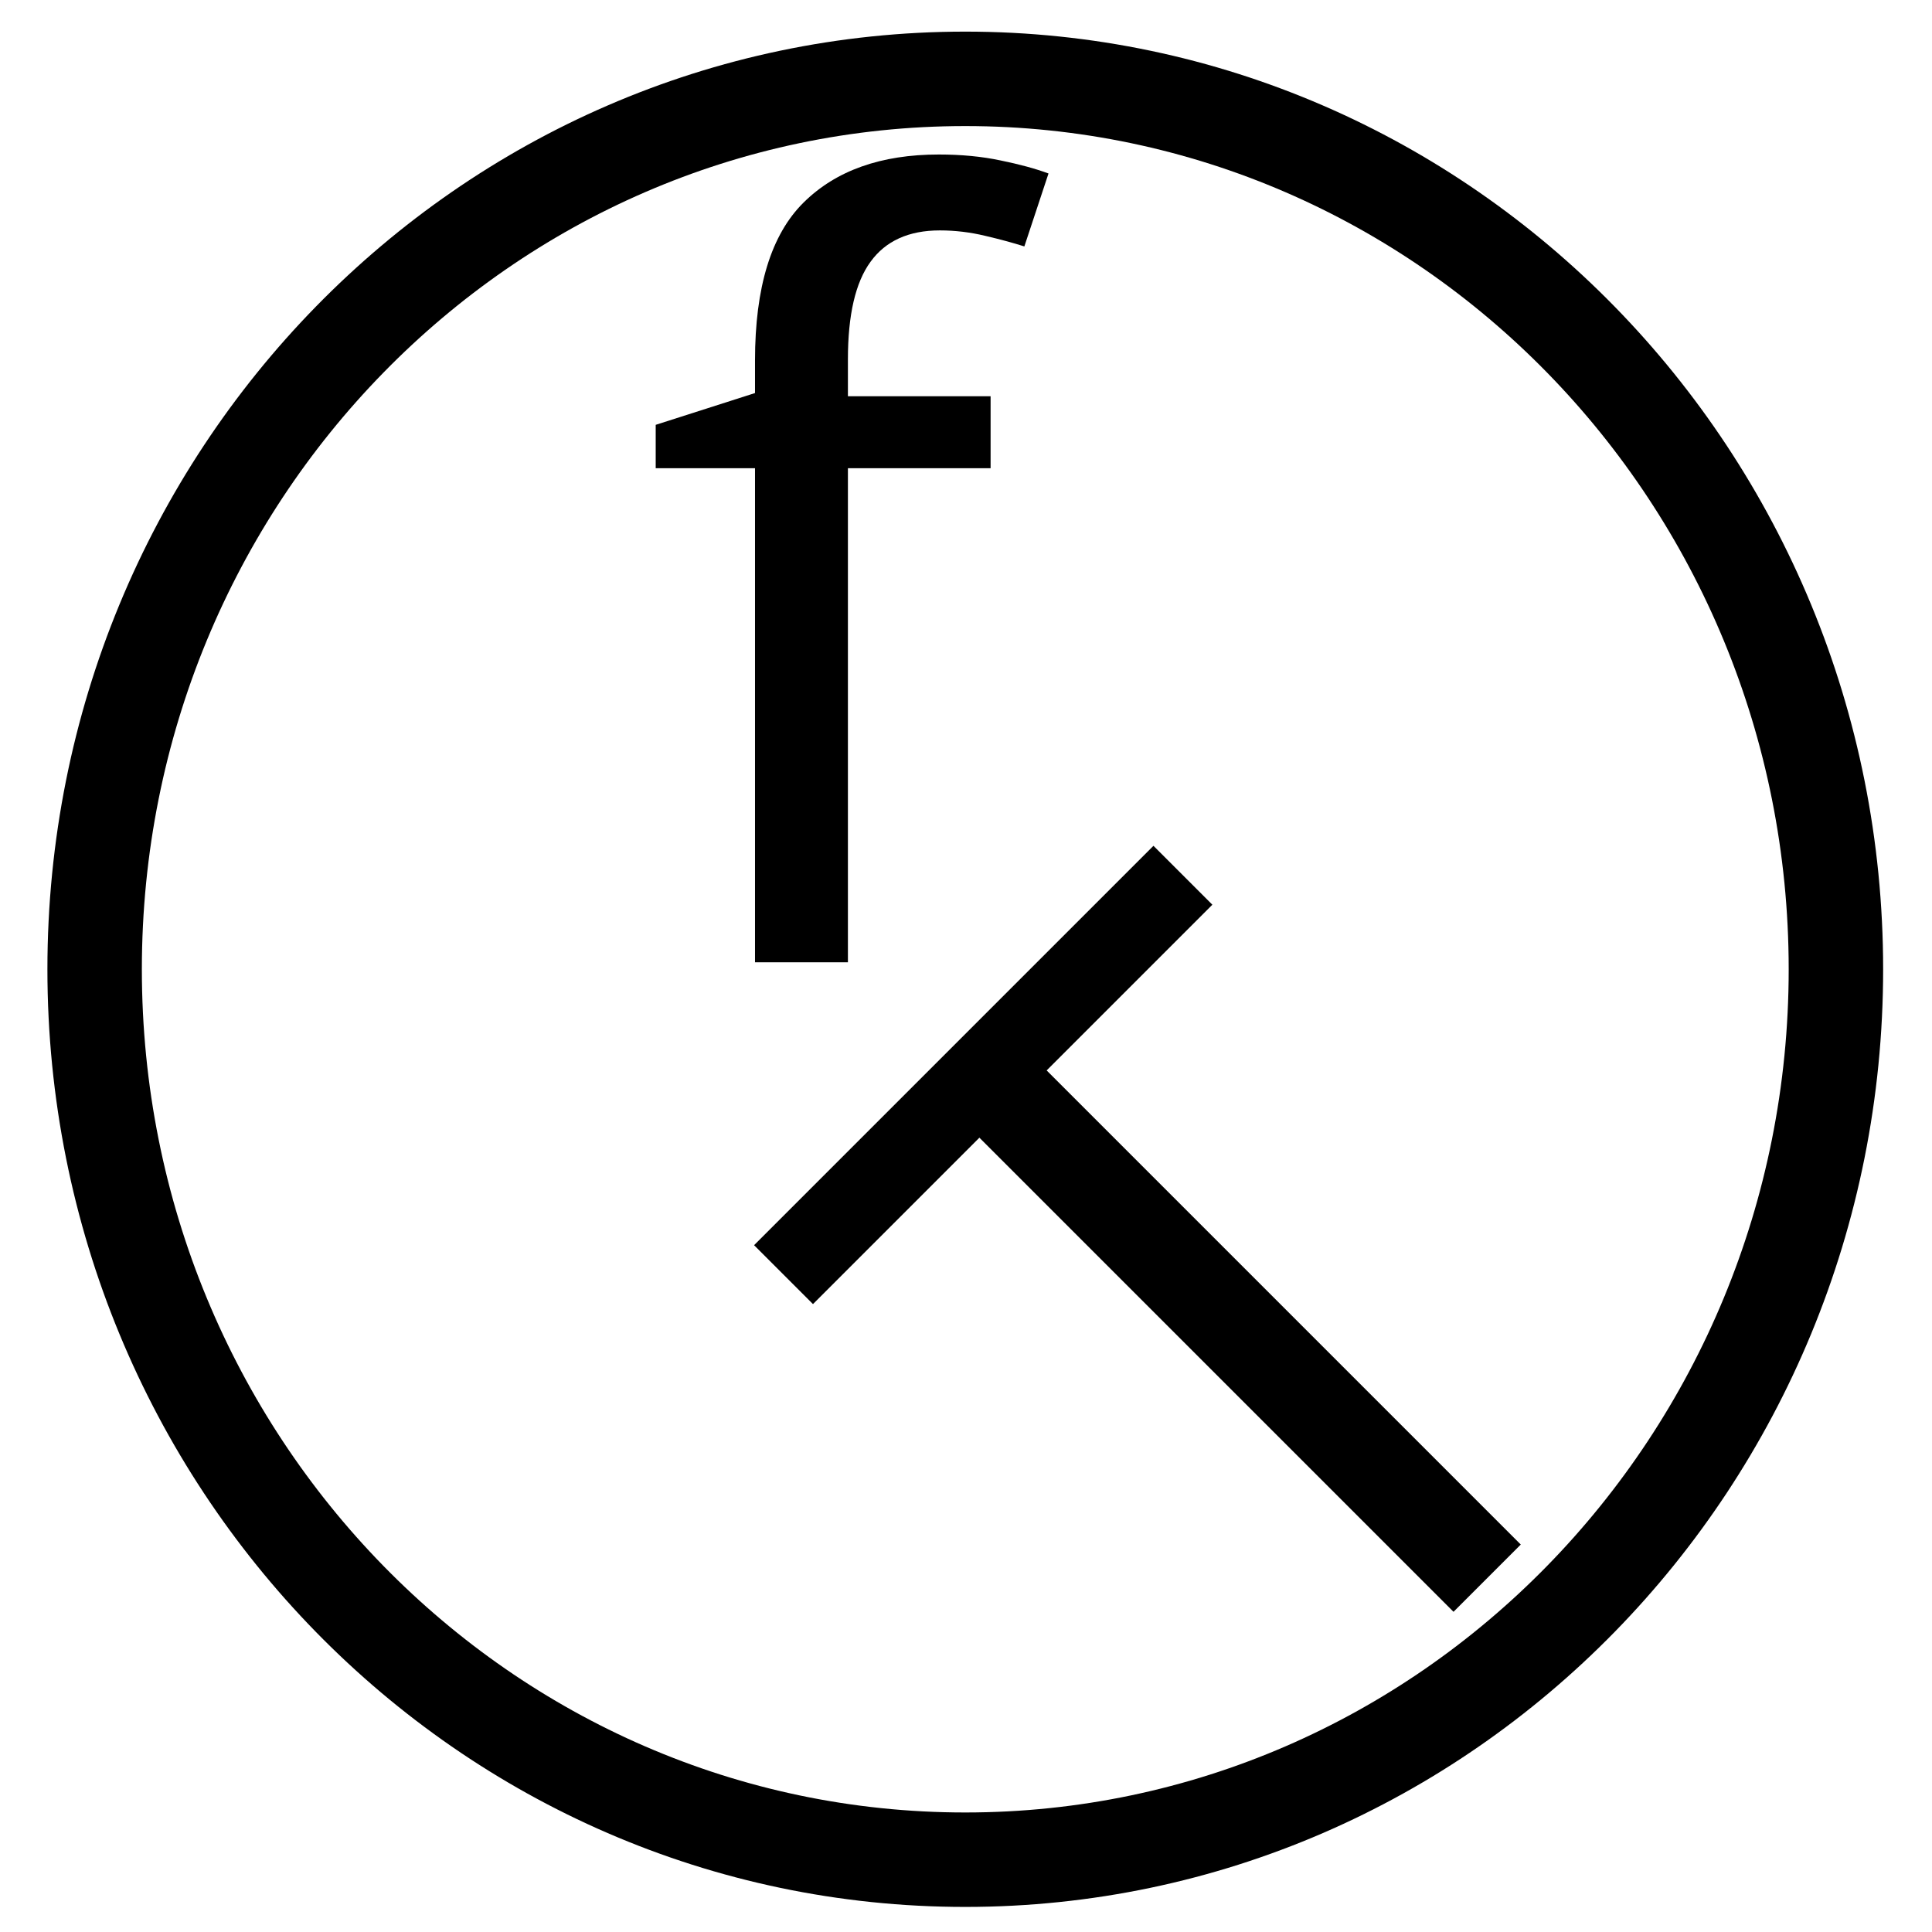
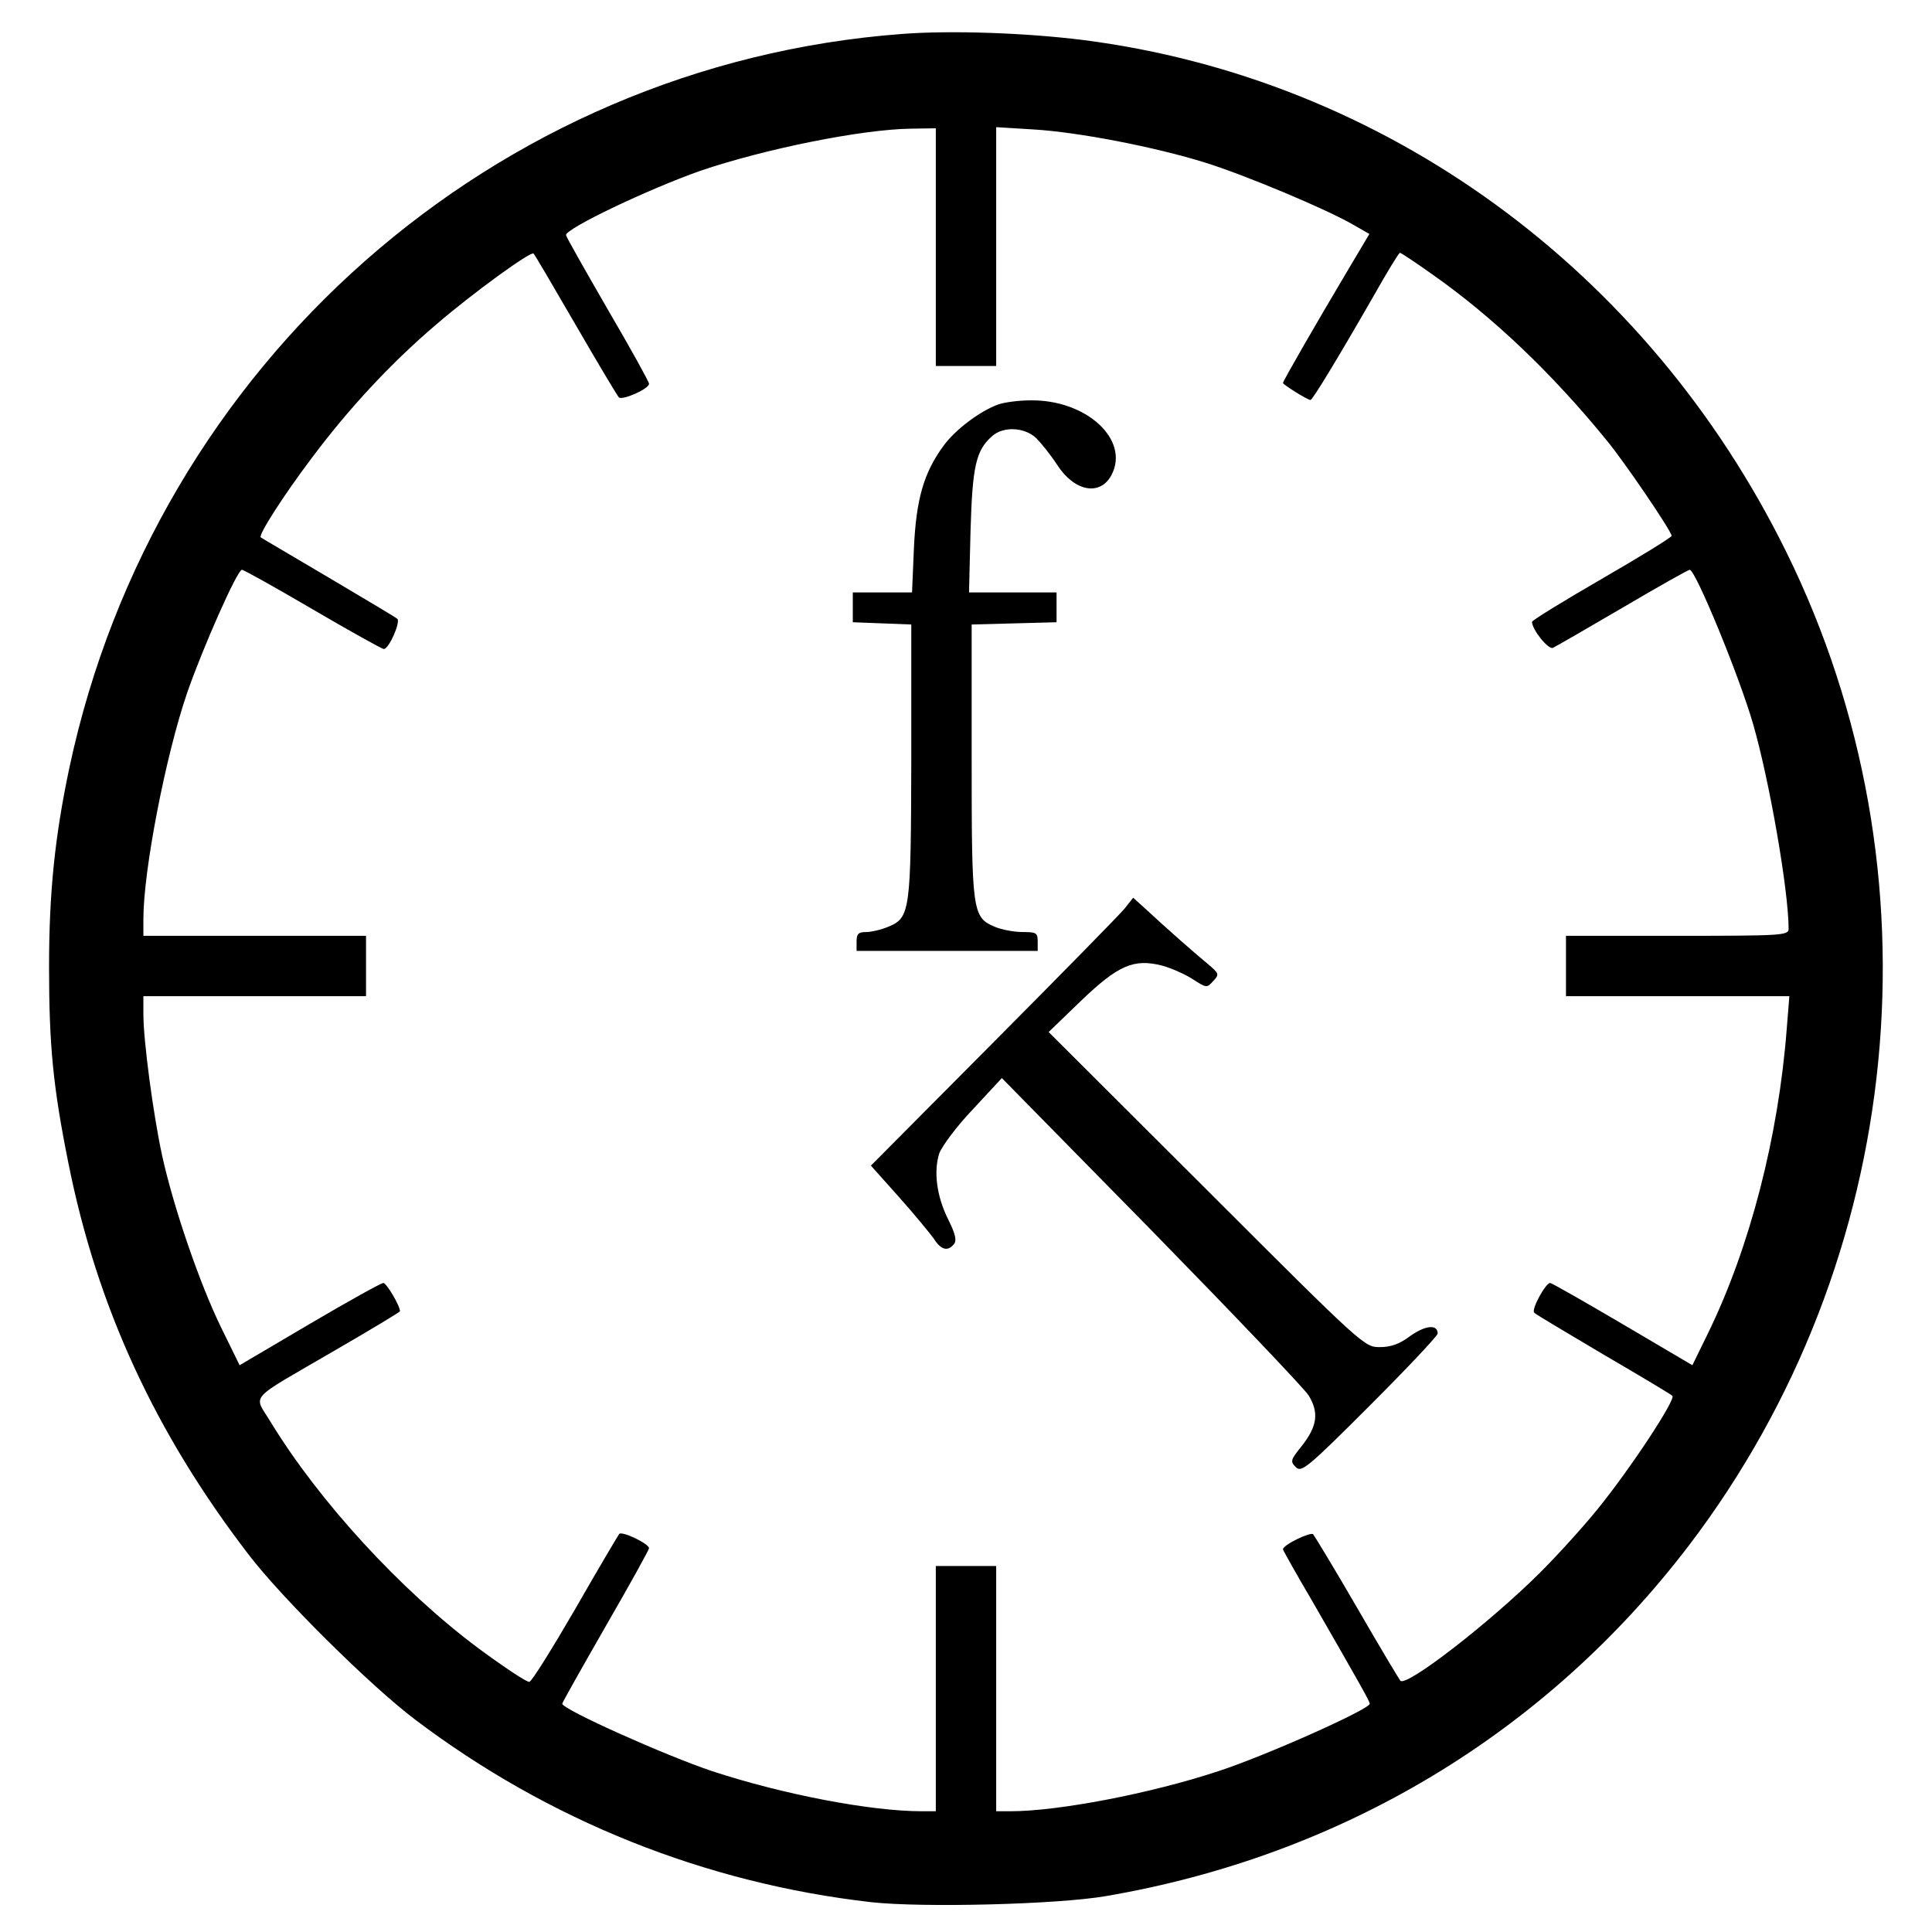
- <svg xmlns="http://www.w3.org/2000/svg" width="512" height="512" viewBox="0 0 122.502 122.502" version="1.1" id="svg1">
-   <defs id="defs1" />
-   <g id="layer1" transform="translate(-46.80276,-32.58982)">
-     <text xml:space="preserve" style="font-size:16.737px;writing-mode:lr-tb;direction:ltr;fill:#000000;stroke-width:1.395" x="86.1" y="-218.089" id="text1">
-       <tspan id="tspan1" style="stroke-width:1.395" x="86.1" y="-218.089" />
-     </text>
-     <text xml:space="preserve" style="font-style:normal;font-variant:normal;font-weight:normal;font-stretch:normal;font-size:66.95px;font-family:'Adwaita Mono';-inkscape-font-specification:'Adwaita Mono, Normal';font-variant-ligatures:normal;font-variant-caps:normal;font-variant-numeric:normal;font-variant-east-asian:normal;writing-mode:lr-tb;direction:ltr;fill:#000000;stroke-width:1.395" x="97.799" y="-151.797" id="text2">
-       <tspan id="tspan2" x="97.799" y="-151.797" style="stroke-width:1.395" />
-     </text>
-     <text xml:space="preserve" style="font-style:normal;font-variant:normal;font-weight:normal;font-stretch:normal;font-size:66.95px;font-family:'Adwaita Mono';-inkscape-font-specification:'Adwaita Mono, Normal';font-variant-ligatures:normal;font-variant-caps:normal;font-variant-numeric:normal;font-variant-east-asian:normal;writing-mode:lr-tb;direction:ltr;fill:#000000;stroke-width:1.395" x="87.379" y="93.606" id="text3">
-       <tspan id="tspan3" style="stroke-width:1.395" x="87.379" y="93.606">f</tspan>
-     </text>
-     <text xml:space="preserve" style="font-style:normal;font-variant:normal;font-weight:normal;font-stretch:normal;font-size:66.95px;font-family:'Adwaita Mono';-inkscape-font-specification:'Adwaita Mono, Normal';font-variant-ligatures:normal;font-variant-caps:normal;font-variant-numeric:normal;font-variant-east-asian:normal;writing-mode:lr-tb;direction:ltr;fill:#000000;stroke-width:1.395" x="-12.642" y="193.574" id="text4" transform="rotate(-45)">
-       <tspan id="tspan4" style="stroke-width:1.395" x="-12.642" y="193.574">T</tspan>
-     </text>
-     <g id="g4" transform="matrix(5.271629,0,0,5.271629,-294.1069,-557.3511)">
-       <ellipse style="fill:none;stroke:#000000;stroke-width:1.136;stroke-dasharray:none;paint-order:markers fill stroke" id="path4" cx="76.279" cy="123.567" rx="10.472" ry="10.71" />
-     </g>
+ <svg xmlns="http://www.w3.org/2000/svg" version="1.0" width="512pt" height="512pt" viewBox="0 0 512 512" preserveAspectRatio="xMidYMid meet">
+   <g transform="translate(0,512) scale(0.1,-0.1)" fill="#000000" stroke="none">
+     <path d="M2390 5030 c-1079 -81 -1978 -874 -2206 -1944 -39 -184 -54 -333 -54 -529 0 -209 11 -319 51 -518 76 -382 230 -716 478 -1039 87 -114 323 -348 441 -437 354 -268 770 -434 1209 -484 137 -15 493 -6 621 16 627 107 1168 433 1547 931 574 755 675 1783 257 2631 -369 749 -1065 1255 -1864 1357 -152 19 -350 26 -480 16z m90 -565 l0 -315 80 0 80 0 0 317 0 316 98 -6 c120 -7 325 -47 456 -88 106 -33 323 -124 393 -165 l42 -24 -60 -101 c-85 -143 -169 -289 -169 -294 0 -4 65 -45 73 -45 5 0 67 101 168 277 35 62 66 113 69 113 3 0 42 -26 87 -58 158 -111 316 -261 460 -438 46 -55 173 -242 173 -254 0 -4 -83 -55 -185 -114 -102 -59 -185 -110 -185 -114 0 -20 42 -73 55 -69 7 3 90 51 184 106 95 56 175 101 179 101 15 0 130 -278 168 -409 43 -149 94 -441 94 -543 0 -17 -20 -18 -295 -18 l-295 0 0 -80 0 -80 296 0 296 0 -7 -87 c-22 -285 -97 -577 -208 -805 l-42 -86 -185 109 c-102 60 -188 109 -192 109 -12 0 -51 -71 -42 -79 5 -5 88 -54 184 -111 96 -56 178 -105 182 -109 10 -9 -111 -193 -198 -300 -37 -46 -106 -122 -153 -169 -135 -134 -355 -304 -370 -286 -4 5 -56 92 -115 194 -59 102 -112 189 -116 194 -7 7 -80 -28 -80 -40 0 -2 34 -63 77 -136 130 -226 153 -267 153 -273 0 -15 -281 -140 -402 -179 -178 -59 -424 -106 -550 -106 l-38 0 0 325 0 325 -80 0 -80 0 0 -325 0 -325 -37 0 c-137 0 -369 45 -555 106 -123 41 -398 164 -398 179 0 3 52 95 115 205 63 109 115 203 115 207 0 12 -71 46 -79 38 -3 -4 -56 -93 -116 -198 -61 -105 -115 -192 -122 -194 -6 -2 -66 38 -134 88 -208 155 -424 391 -552 601 -45 75 -65 52 170 189 95 55 173 102 173 104 0 15 -36 75 -44 75 -6 0 -94 -49 -196 -109 l-185 -109 -50 102 c-56 115 -125 316 -155 452 -24 110 -50 307 -50 375 l0 49 295 0 295 0 0 80 0 80 -295 0 -295 0 0 45 c0 128 59 433 116 599 42 121 133 326 145 326 5 0 89 -47 188 -105 99 -58 184 -105 188 -105 14 0 45 72 36 80 -4 4 -87 53 -183 110 -96 57 -177 104 -179 106 -7 6 61 112 135 210 98 131 209 251 330 354 95 82 252 196 258 188 2 -1 52 -86 111 -188 59 -102 111 -189 115 -193 8 -9 80 22 80 36 0 5 -49 94 -110 198 -60 104 -110 192 -110 196 0 18 219 122 355 170 170 58 427 110 558 112 l67 1 0 -315z" />
+     <path d="M2645 4048 c-49 -18 -114 -67 -145 -110 -52 -71 -72 -141 -78 -270 l-5 -118 -78 0 -79 0 0 -40 0 -39 78 -3 77 -3 0 -360 c-1 -401 -3 -417 -61 -441 -19 -8 -45 -14 -59 -14 -20 0 -25 -5 -25 -25 l0 -25 240 0 240 0 0 25 c0 23 -4 25 -40 25 -22 0 -55 6 -74 14 -59 25 -61 40 -61 441 l0 360 113 3 112 3 0 39 0 40 -116 0 -116 0 4 163 c5 171 14 213 57 251 30 27 86 24 117 -5 13 -13 38 -44 55 -70 46 -72 115 -85 145 -27 48 93 -67 199 -215 197 -31 0 -69 -5 -86 -11z" />
+     <path d="M2981 2713 c-12 -15 -169 -175 -348 -355 l-325 -327 75 -84 c41 -46 82 -96 92 -110 19 -30 37 -34 53 -14 8 9 4 27 -15 65 -31 62 -39 127 -24 175 7 19 46 72 89 117 l77 83 395 -402 c217 -222 405 -419 418 -439 28 -46 23 -82 -19 -135 -29 -36 -30 -40 -15 -55 15 -15 30 -3 196 163 99 99 180 185 180 191 0 25 -32 22 -72 -6 -29 -22 -52 -30 -82 -30 -40 0 -45 4 -459 418 l-418 417 85 82 c100 96 141 113 216 94 25 -7 61 -23 81 -36 36 -23 37 -24 54 -5 17 18 16 20 -16 47 -34 28 -107 92 -165 146 l-31 28 -22 -28z" />
  </g>
</svg>
